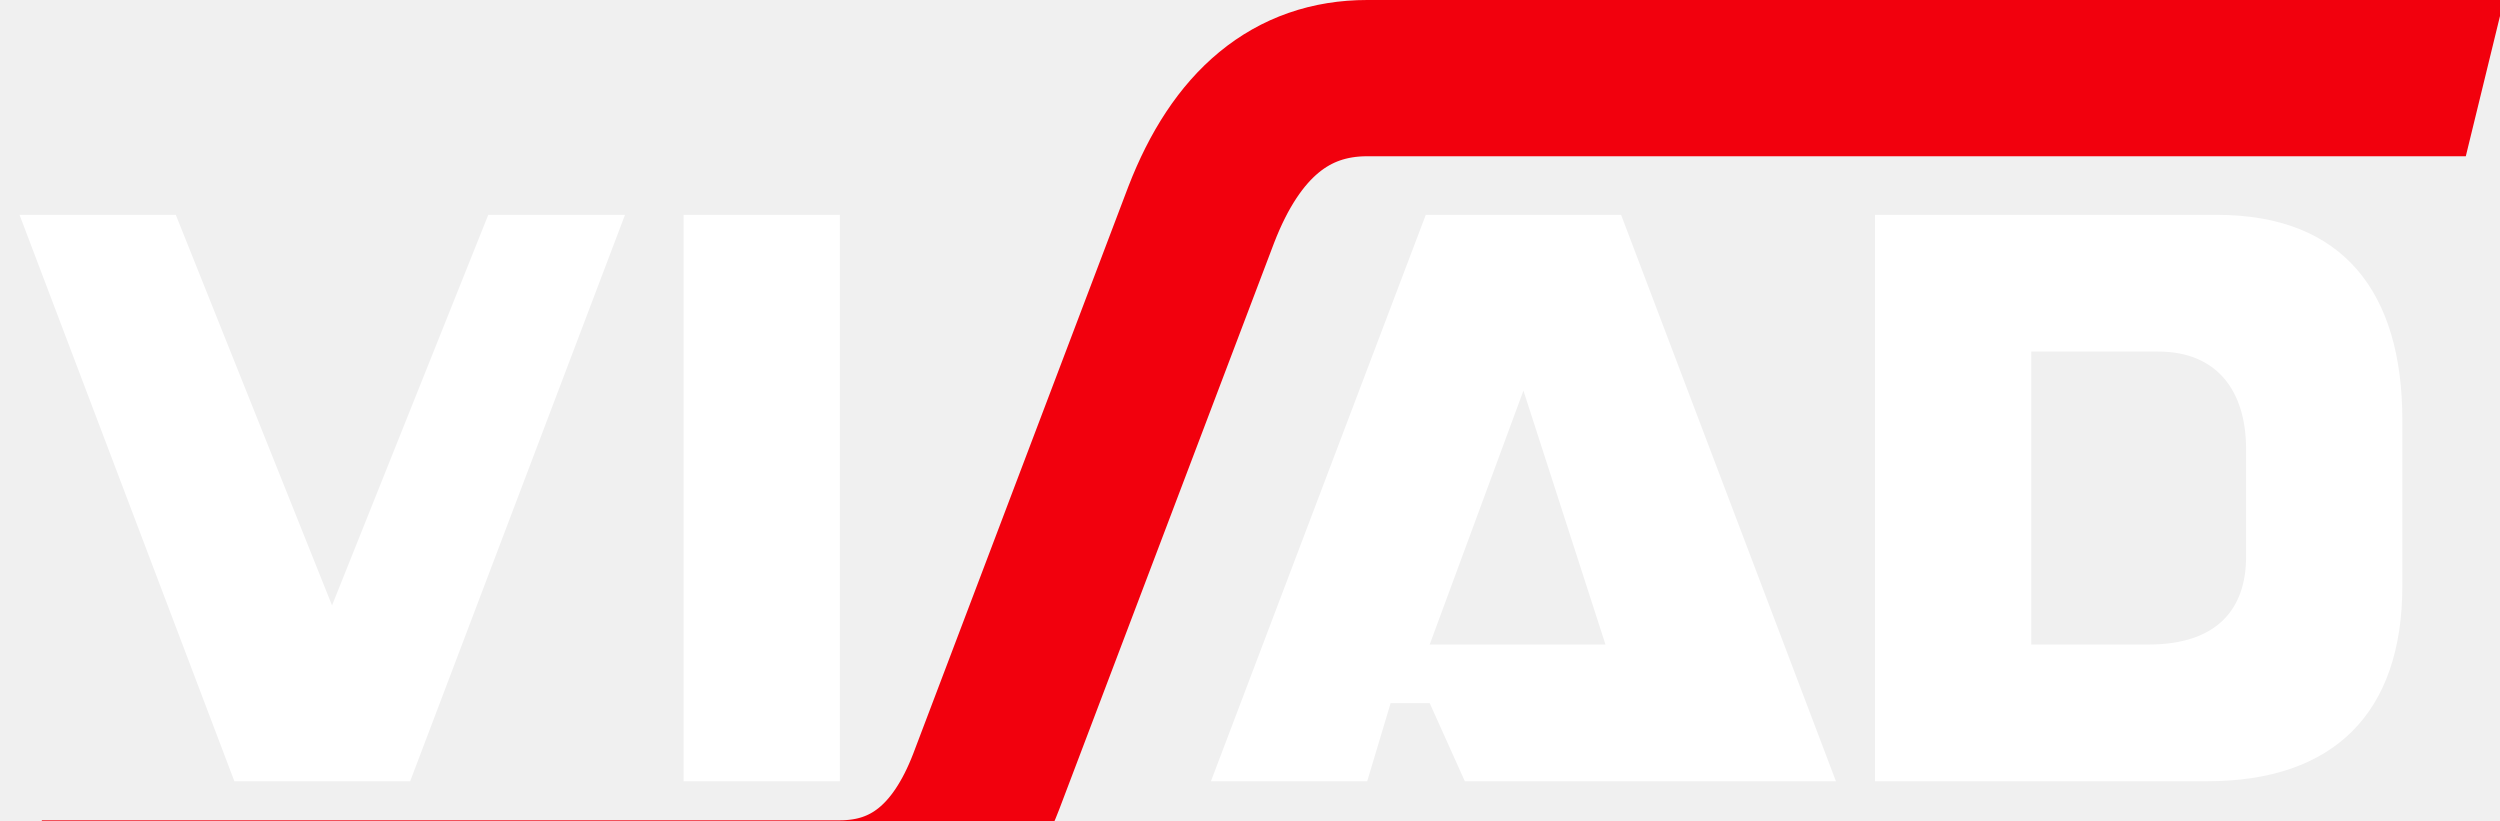
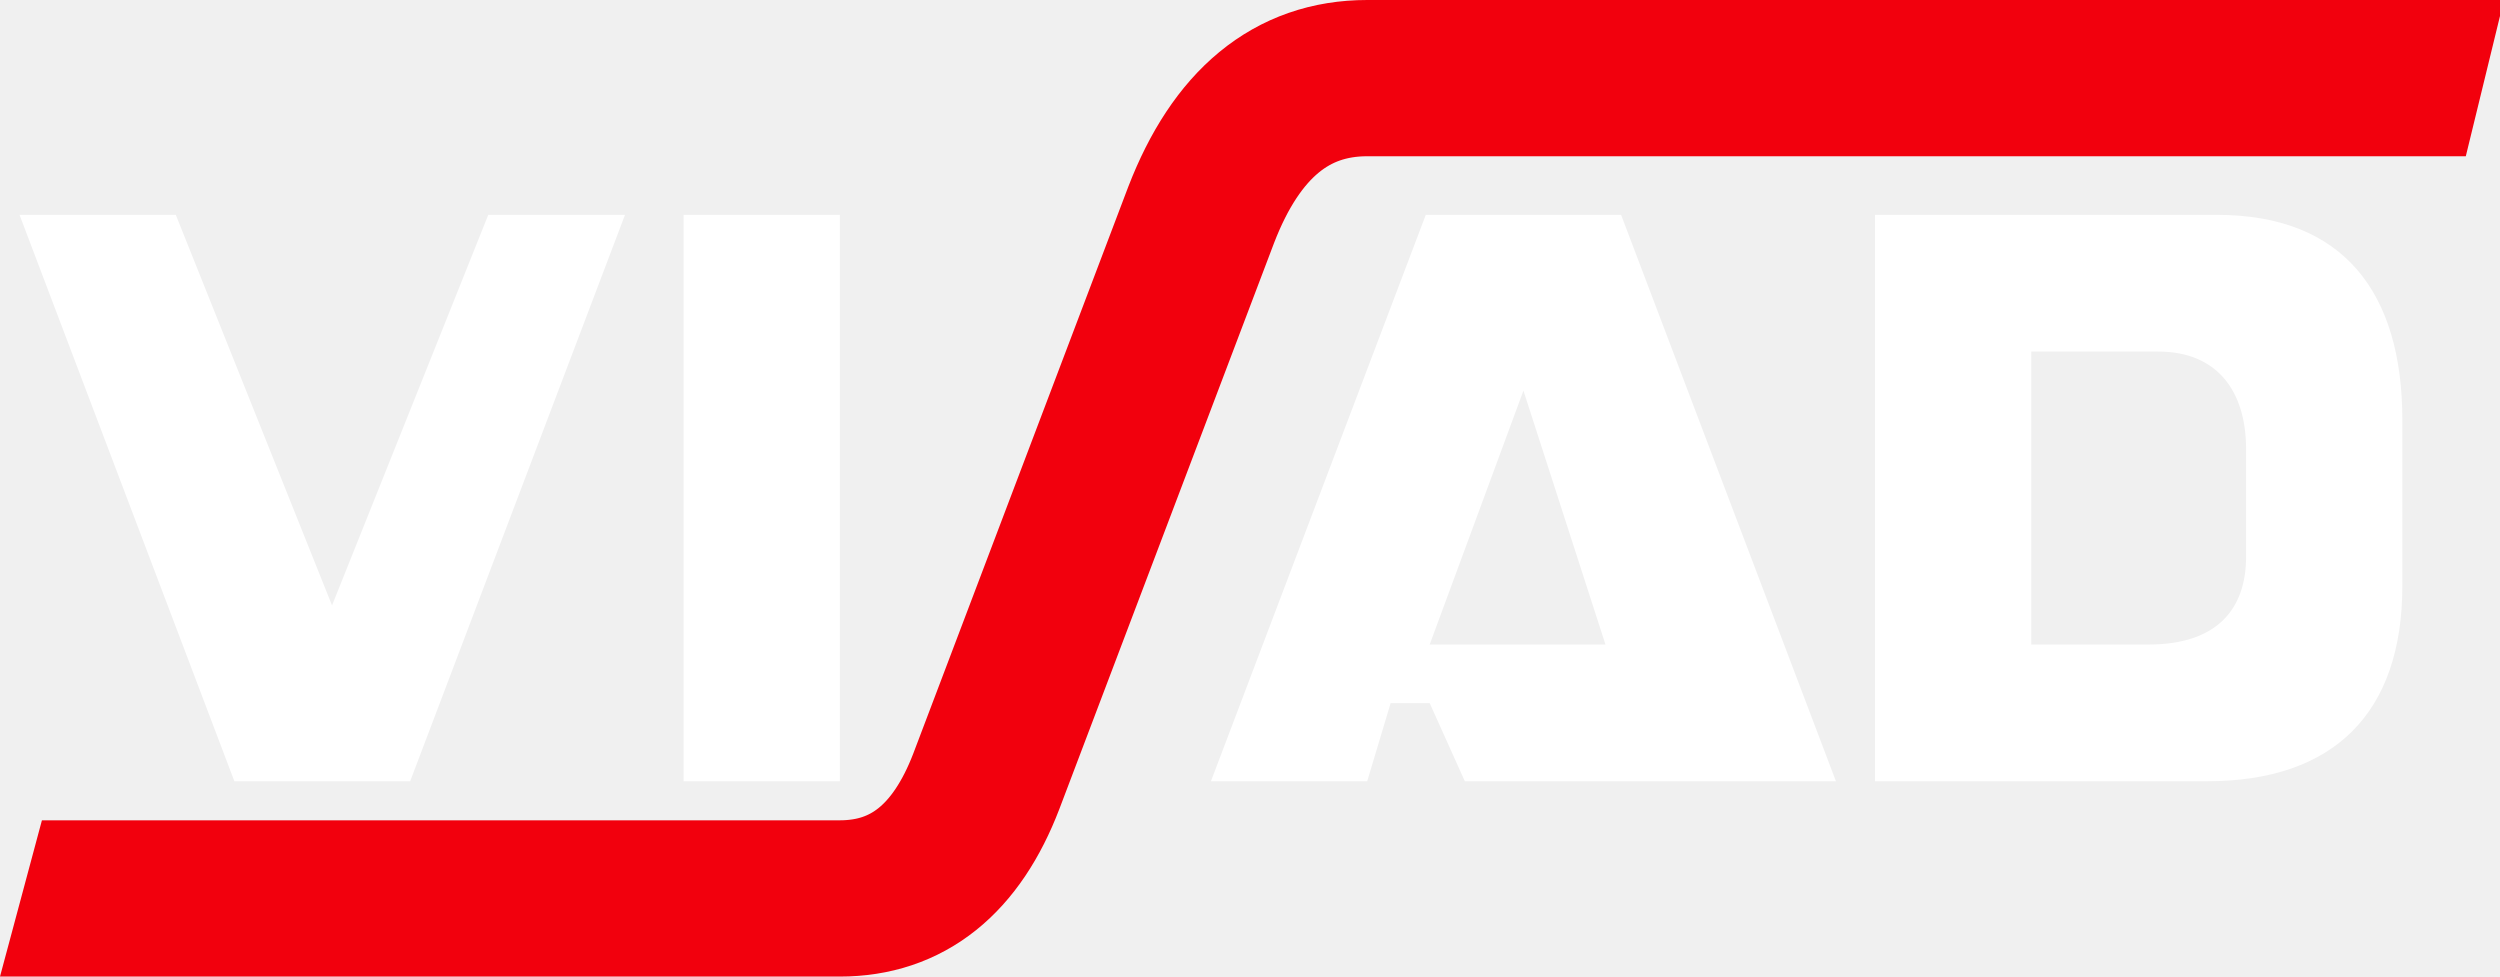
- <svg xmlns="http://www.w3.org/2000/svg" viewBox="0 0 1280 420" role="img" aria-label="VISAD Construction">
+ <svg xmlns="http://www.w3.org/2000/svg" viewBox="0 0 1280 500" role="img" aria-label="VISAD Construction">
  <defs>
    <clipPath id="c">
      <path d="M0 500L22 418V0H1282L1262 82V500Z" />
    </clipPath>
  </defs>
  <path d="M10 110H90L170 310L250 110H320L210 400H120ZM350 110H430V400H350Z" fill="#FFFFFF" />
  <path d="M730 110H830L940 400H750L732 360H712L700 400H620ZM780 200L822 330H732ZM960 110H1135C1200 110 1230 150 1230 215V300C1230 365 1195 400 1130 400H960ZM1040 180H1105C1135 180 1150 200 1150 230V285C1150 312 1135 330 1100 330H1040Z" fill="#FFFFFF" fill-rule="evenodd" />
  <path id="swoosh" d="M-20 460H430Q482 460 505 400L615 110Q642 40 700 40H1300" fill="none" stroke="#F2000D" stroke-width="80" stroke-linejoin="round" clip-path="url(#c)" />
</svg>
